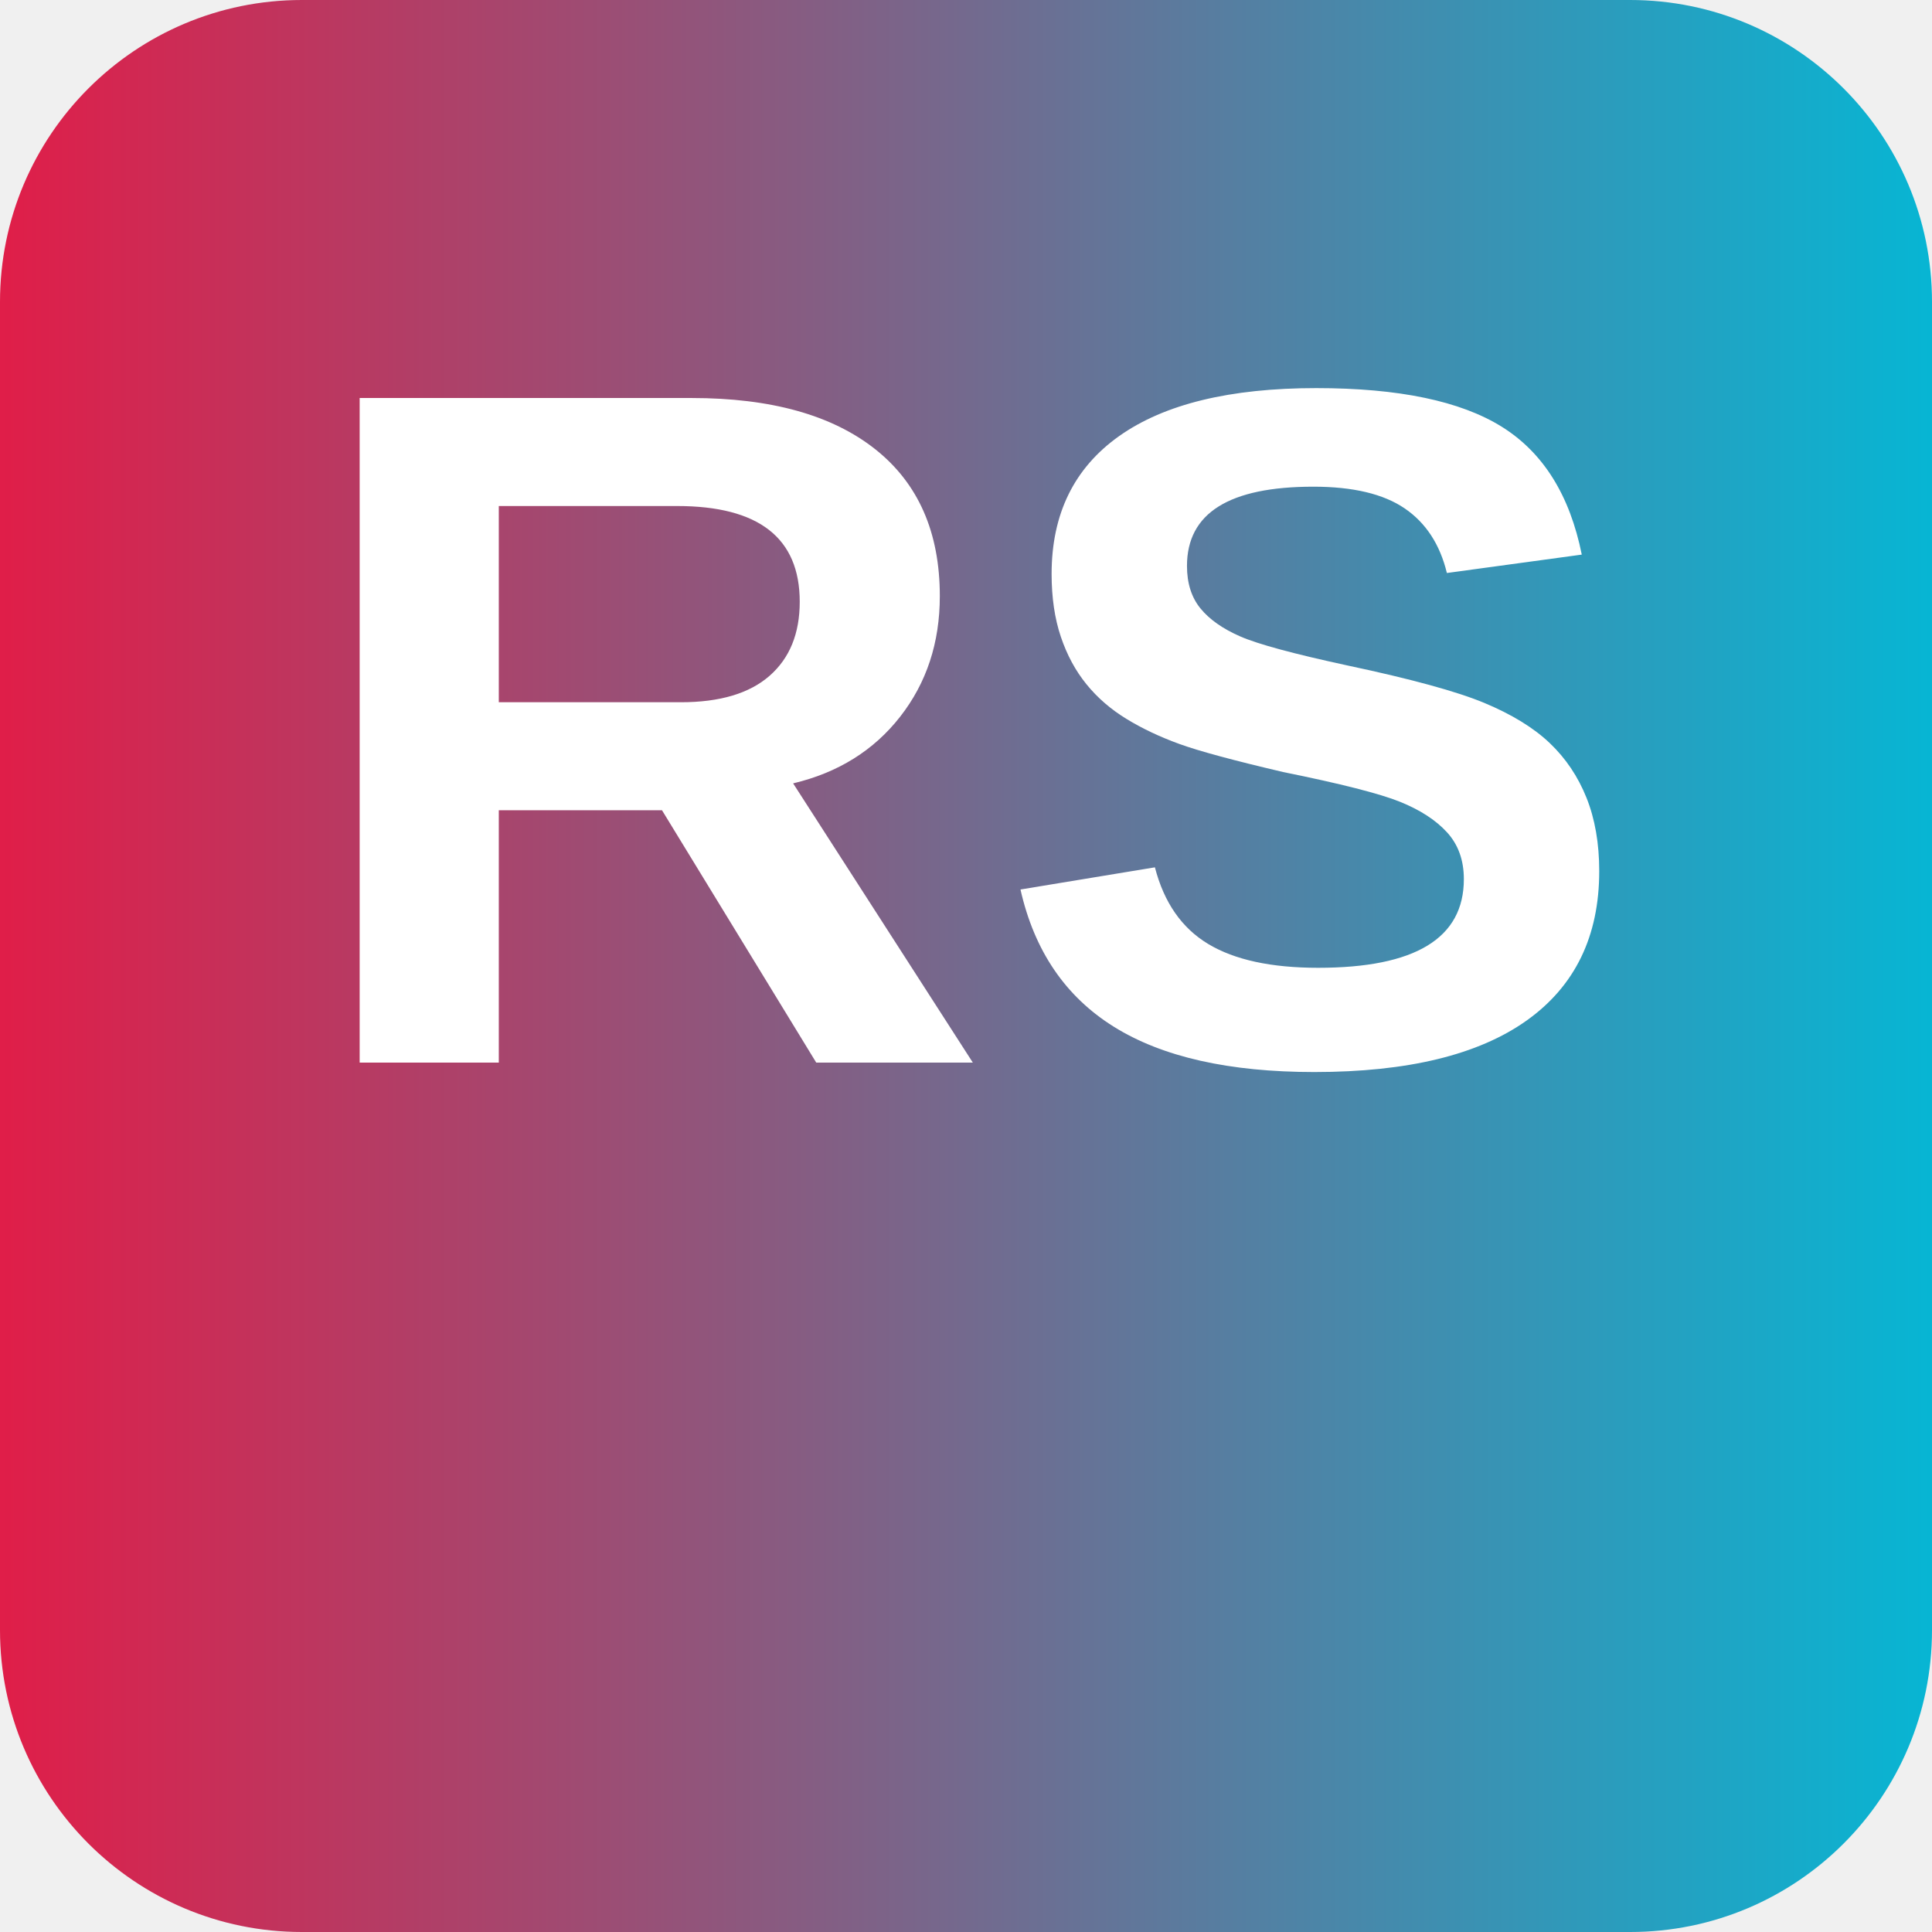
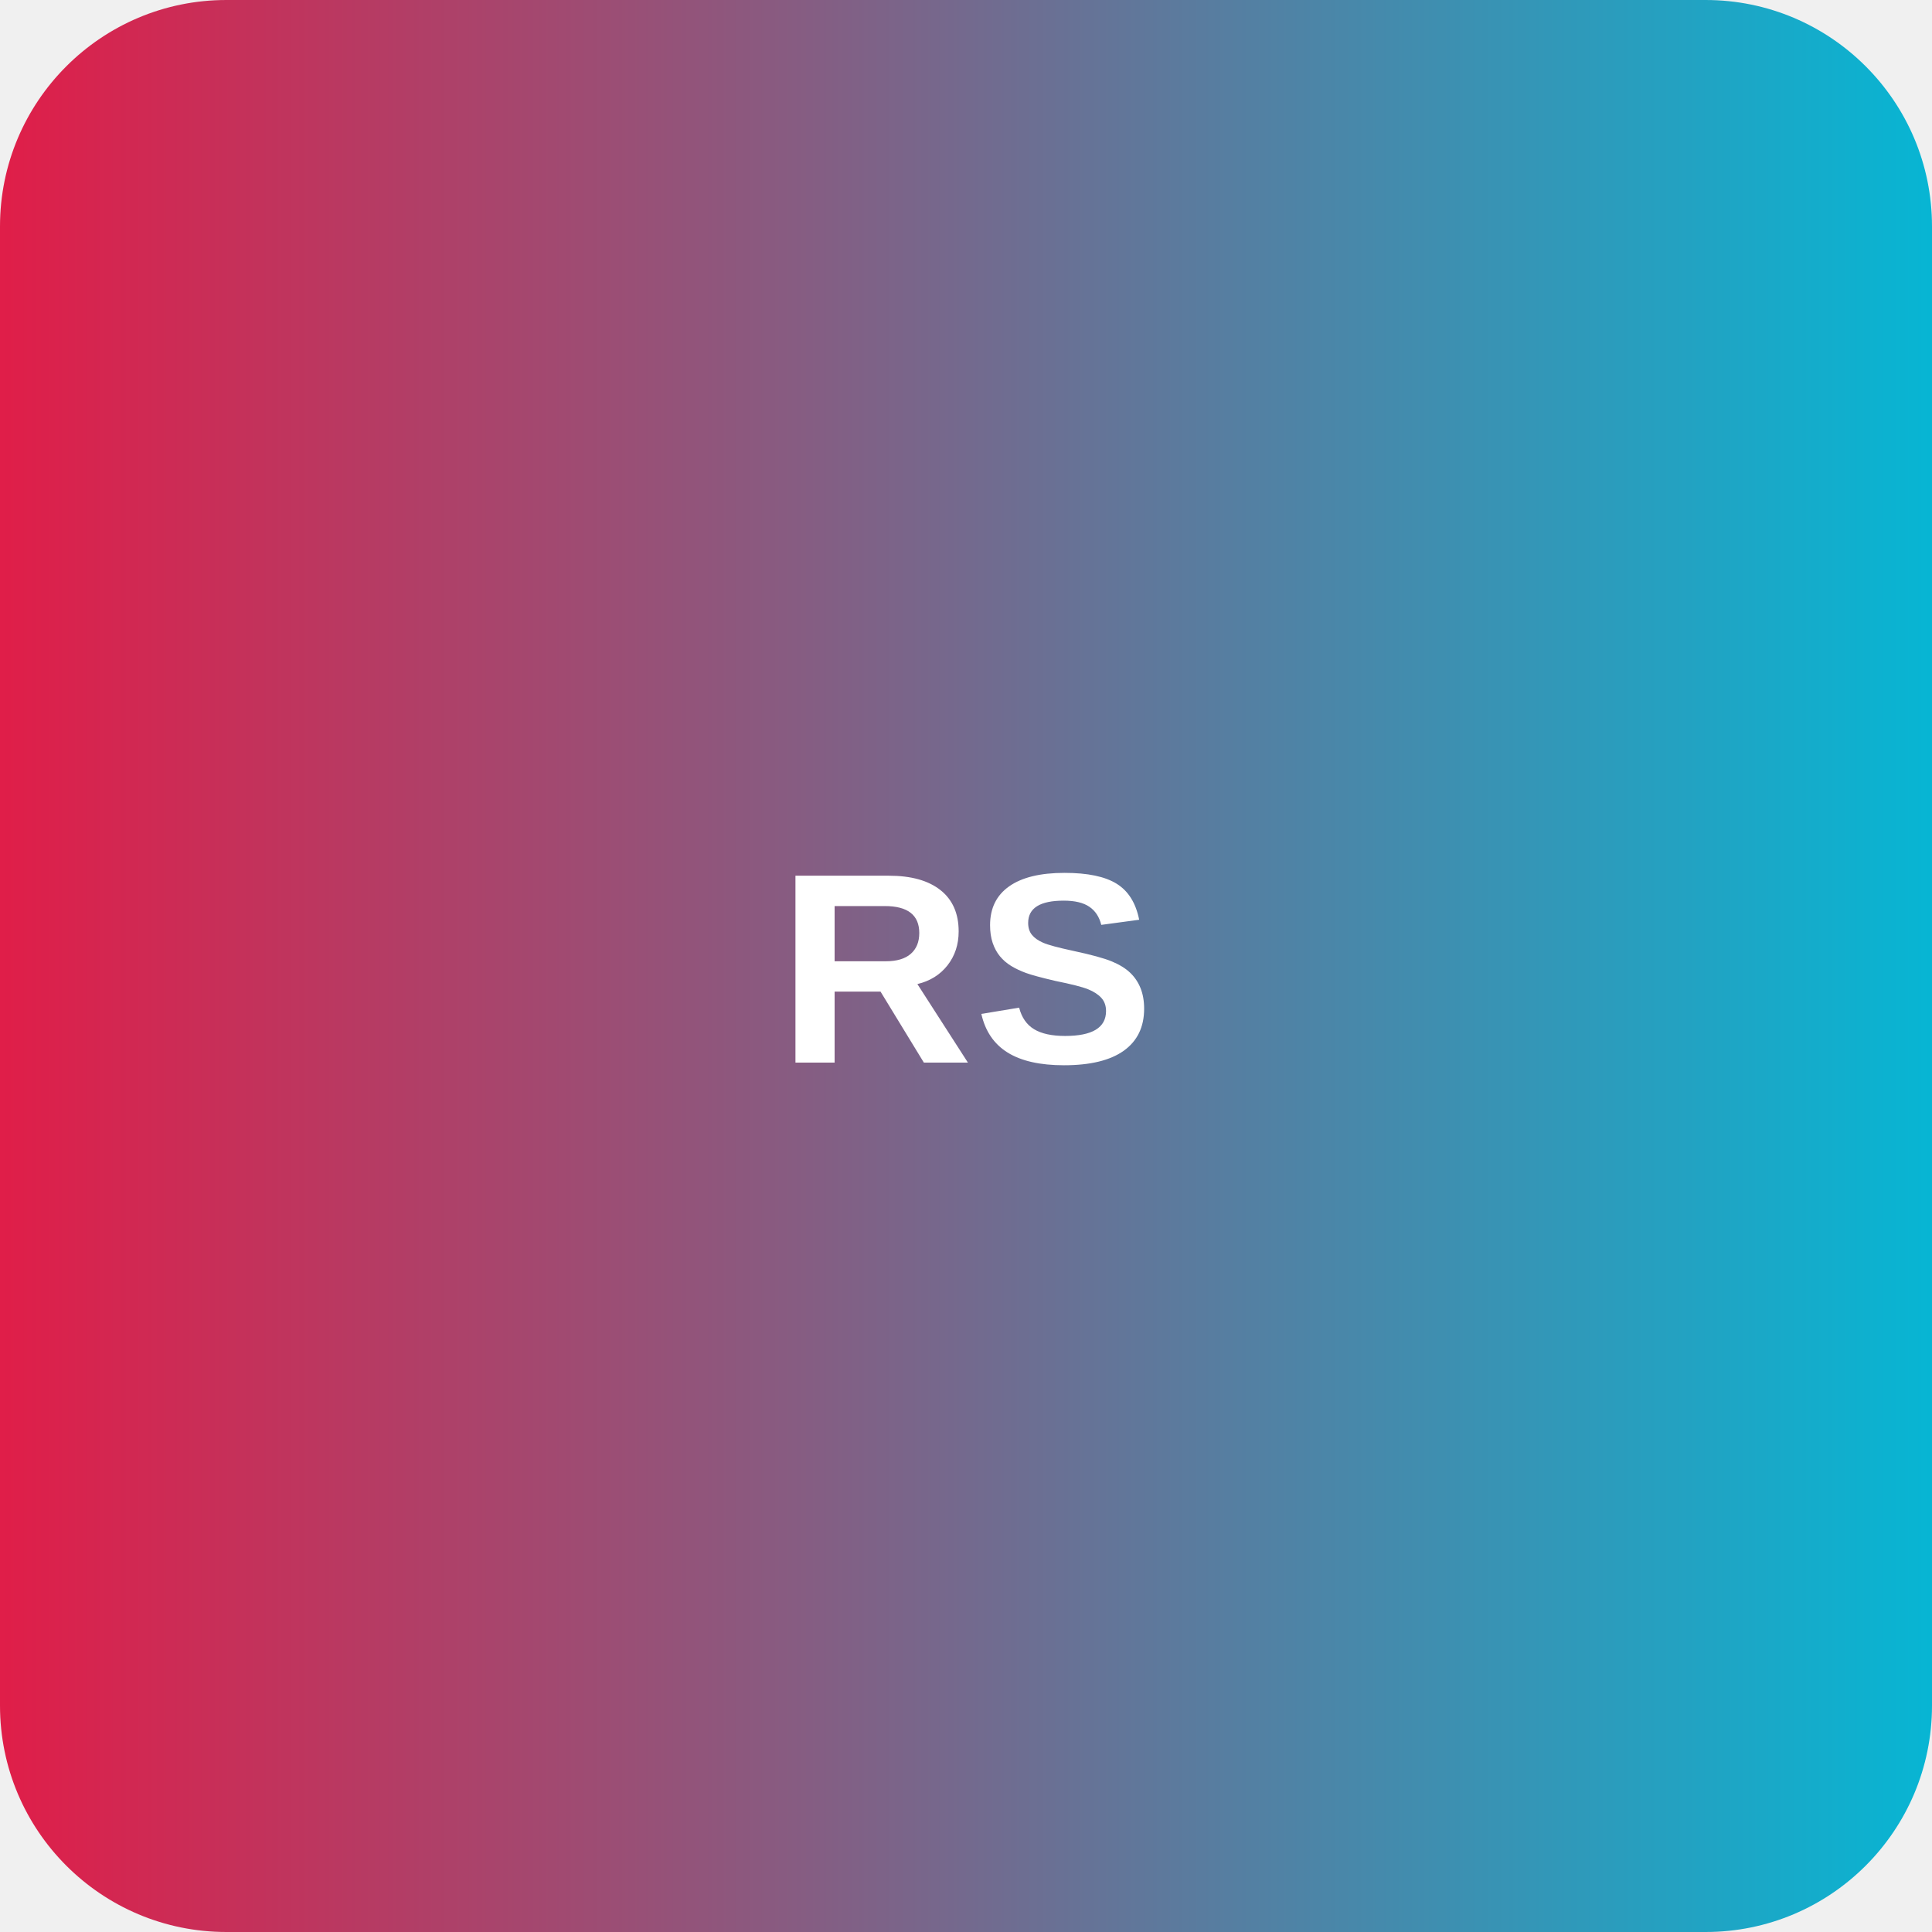
<svg xmlns="http://www.w3.org/2000/svg" width="512" height="512" viewBox="0 0 512 512">
  <defs>
    <linearGradient id="grad" x1="0%" y1="0%" x2="100%" y2="0%">
      <stop offset="0%" style="stop-color:#e11d48;stop-opacity:1" />
      <stop offset="100%" style="stop-color:#06b6d4;stop-opacity:1" />
    </linearGradient>
  </defs>
-   <rect width="512" height="512" rx="80" ry="80" fill="url(#grad)" />
-   <text x="50%" y="55%" text-anchor="middle" font-size="256" font-weight="bold" fill="white" font-family="Arial, sans-serif">RS</text>
+   <rect width="512" height="512" rx="60" ry="60" fill="url(#grad)" />
+   <text x="50%" y="55%" text-anchor="middle" font-size="72" font-weight="bold" fill="white" font-family="Arial, sans-serif">RS</text>
</svg>
